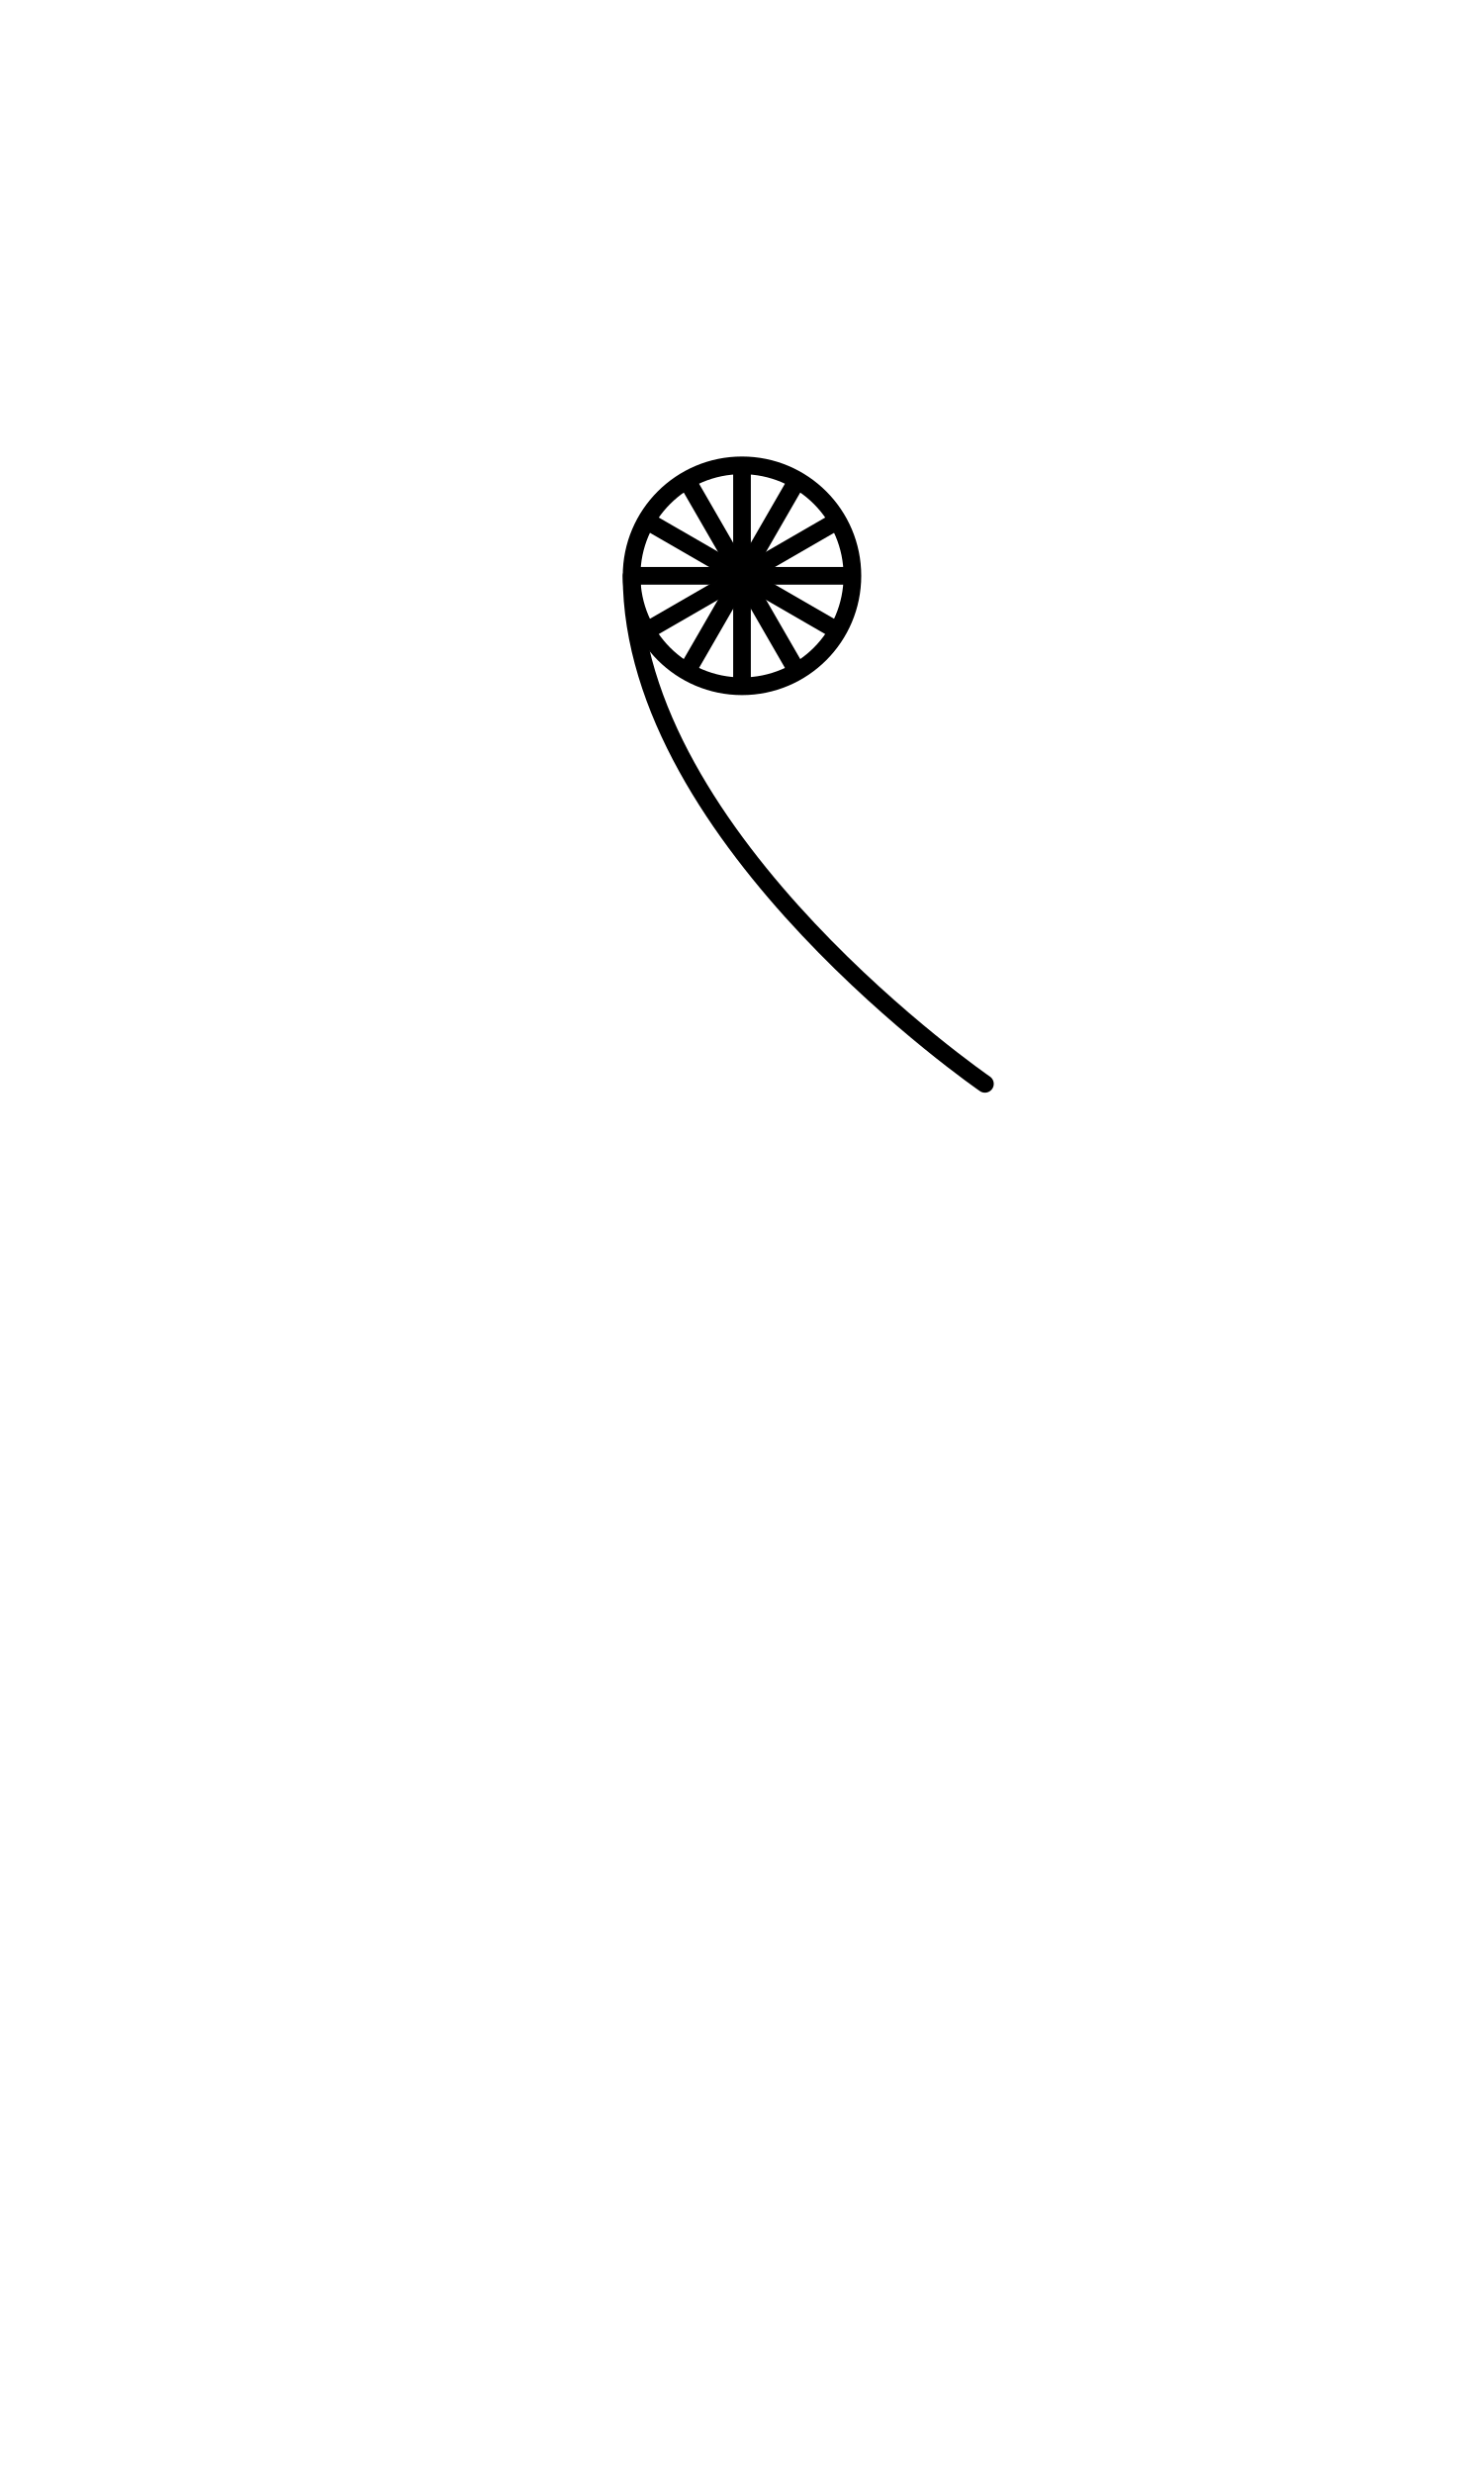
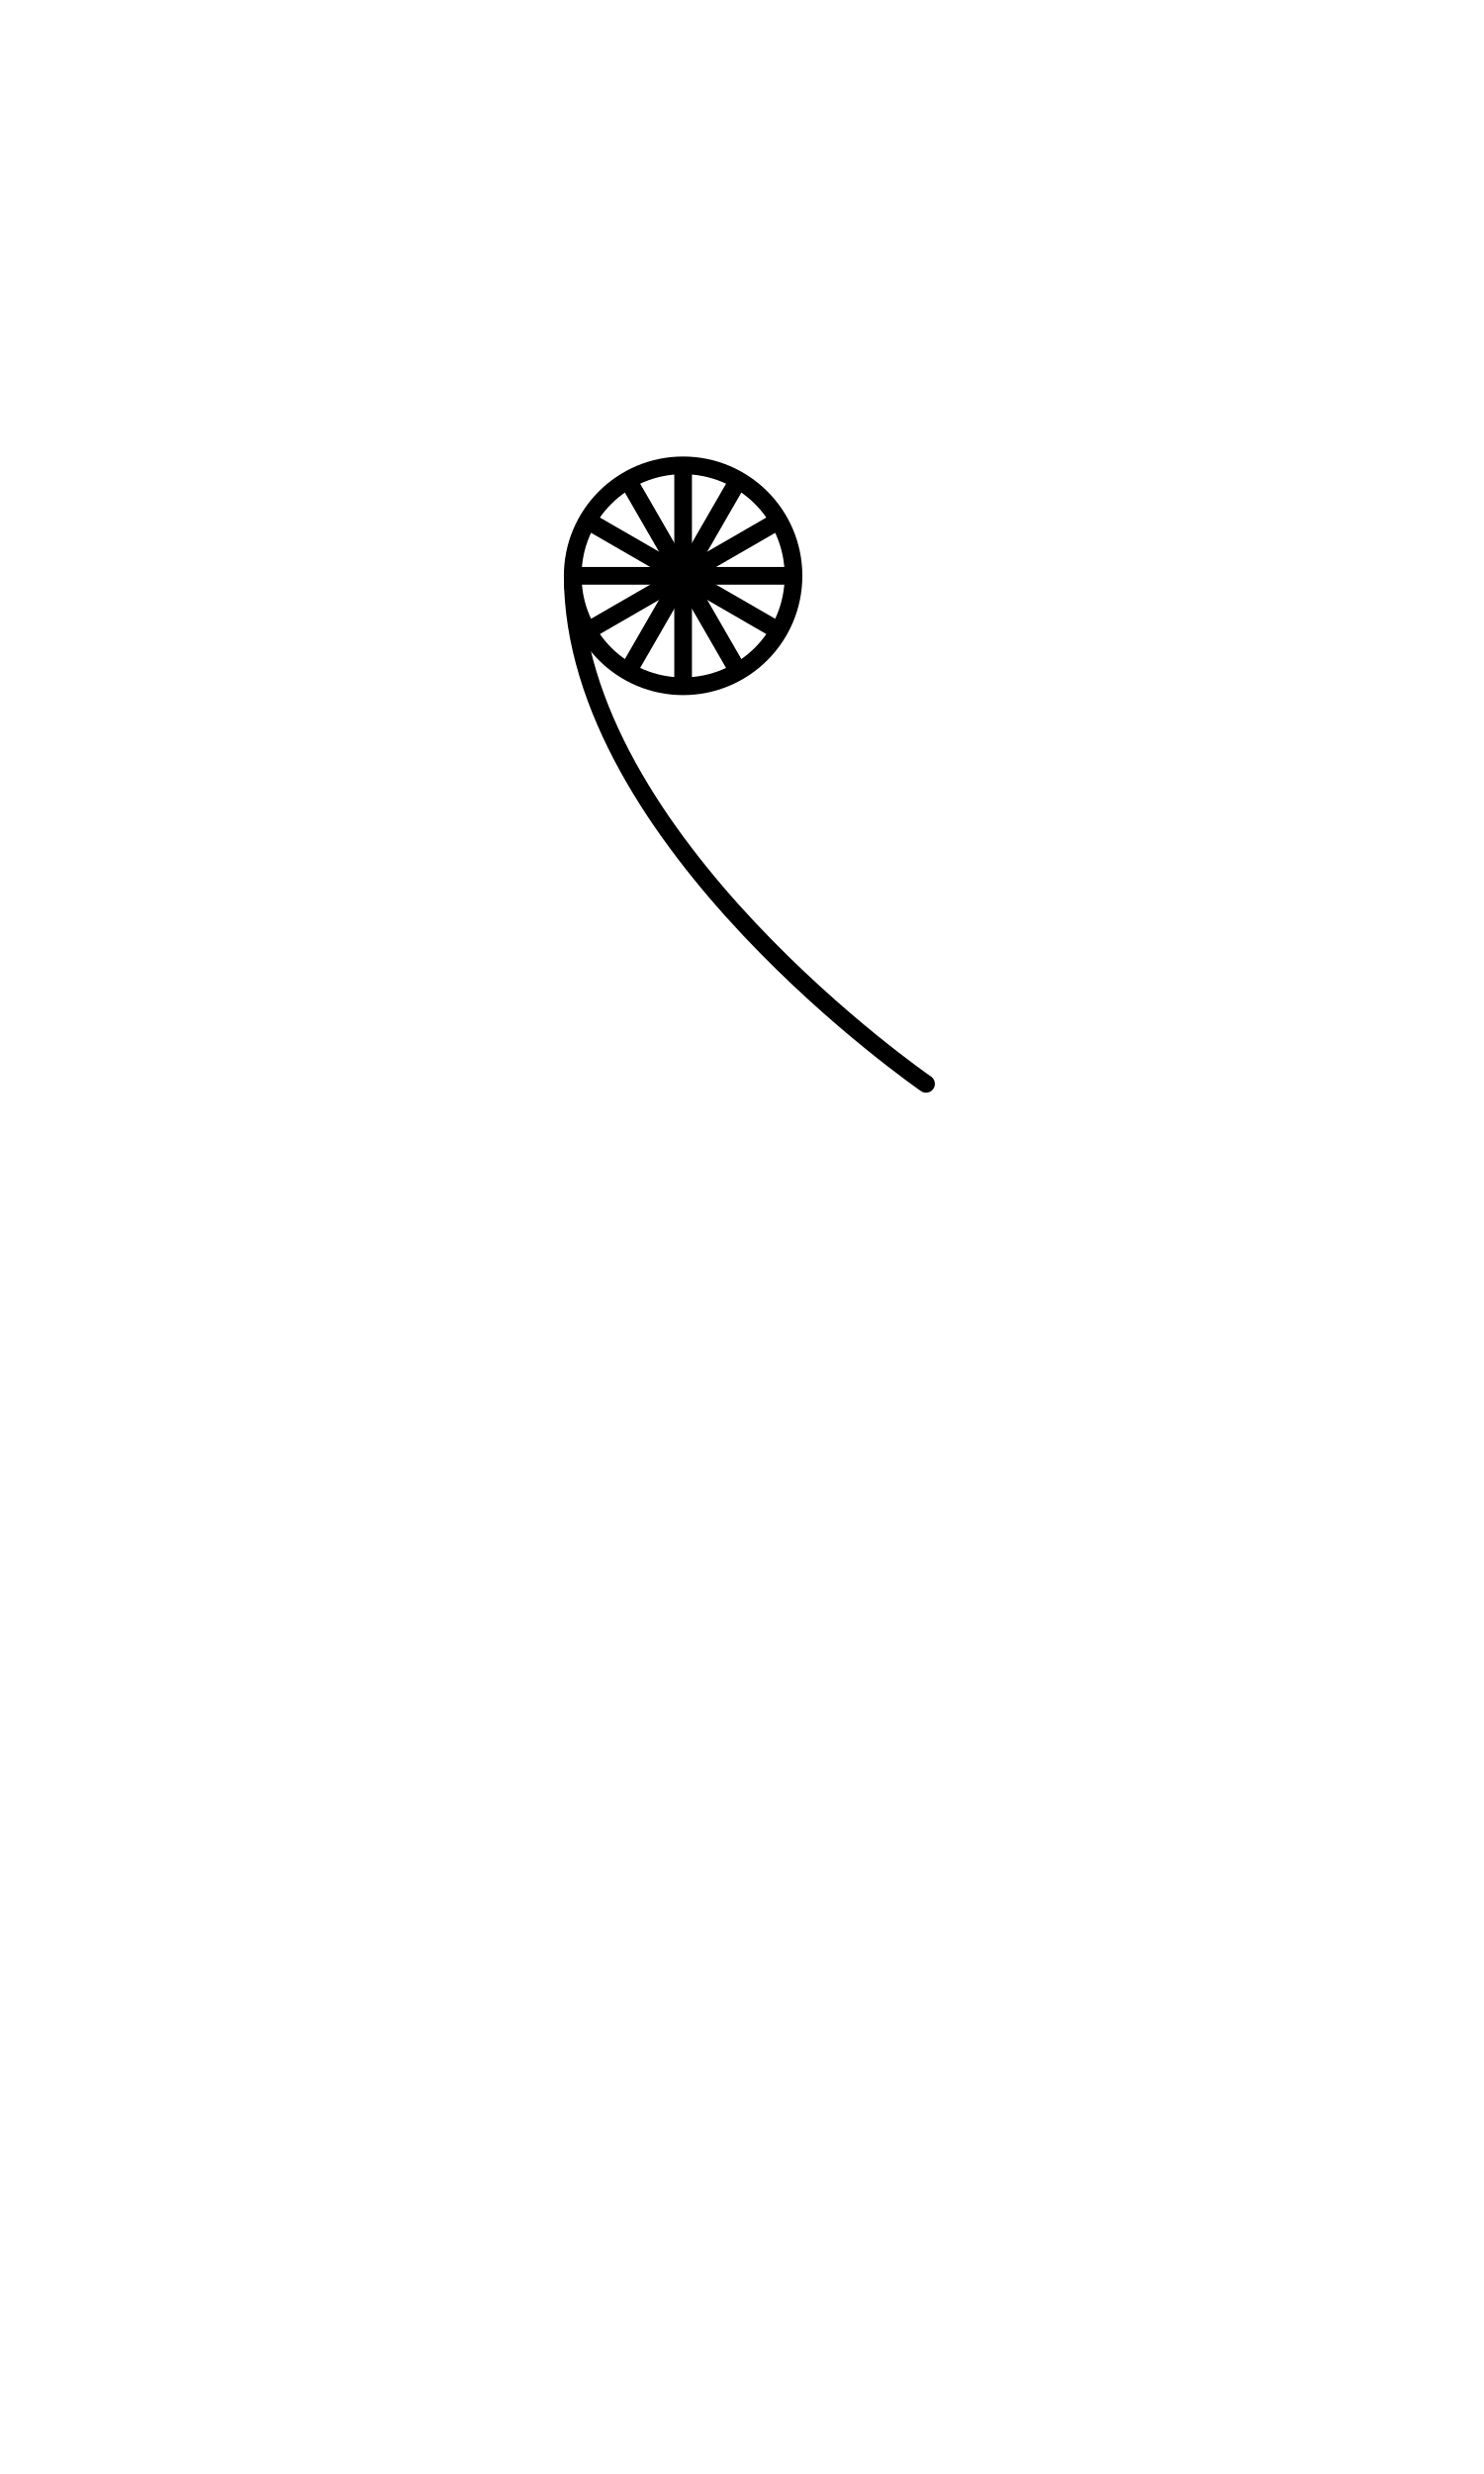
<svg xmlns="http://www.w3.org/2000/svg" width="1008" height="1680" viewBox="0 0 63 105" version="1.1" id="svg5" xml:space="preserve">
  <defs id="defs2" />
  <g id="layer3" style="display:inline;opacity:0.5;stroke-width:3.6;stroke-dasharray:none" transform="matrix(0.8333333,0,0,0.8333333,-157.9762,-173.0963)" />
  <g id="layer2" style="display:inline" />
  <g id="layer1" style="display:inline">
-     <path style="display:inline;fill:none;fill-opacity:1;stroke:#000000;stroke-width:0.75;stroke-linecap:round;stroke-linejoin:round;stroke-miterlimit:2.613;stroke-dasharray:none;stroke-opacity:1" d="m 41.813,46 c 0,0 -15,-10.313 -15,-21.563" id="path8-3" />
-     <ellipse style="display:inline;fill:none;fill-opacity:1;stroke:#000000;stroke-width:0.75;stroke-linecap:round;stroke-linejoin:round;stroke-dasharray:none;stroke-opacity:1" id="ellipse8-0" cx="-31.5" cy="24.438" rx="4.687" ry="4.688" transform="scale(-1,1)" />
-     <path style="fill:none;stroke:#000000;stroke-width:0.75;stroke-linecap:round;stroke-linejoin:round;stroke-miterlimit:2.613" d="M 36.062,24.438 H 26.938" id="path9140" />
-     <path style="fill:none;stroke:#000000;stroke-width:0.75;stroke-linecap:round;stroke-linejoin:round;stroke-miterlimit:2.613" d="m 31.5,19.875 v 9.125" id="path9142" />
-     <path style="fill:none;stroke:#000000;stroke-width:0.75;stroke-linecap:round;stroke-linejoin:round;stroke-miterlimit:2.613" d="M 35.451,26.719 27.549,22.156" id="path1326" />
-     <path style="fill:none;stroke:#000000;stroke-width:0.75;stroke-linecap:round;stroke-linejoin:round;stroke-miterlimit:2.613" d="M 33.781,28.389 29.219,20.486" id="path1328" />
-     <path style="fill:none;stroke:#000000;stroke-width:0.75;stroke-linecap:round;stroke-linejoin:round;stroke-miterlimit:2.613" d="m 29.219,28.389 4.562,-7.902" id="path1330" />
-     <path style="fill:none;stroke:#000000;stroke-width:0.75;stroke-linecap:round;stroke-linejoin:round;stroke-miterlimit:2.613" d="m 27.549,26.719 7.902,-4.562" id="path1332" />
+     <path style="display:inline;fill:none;fill-opacity:1;stroke:#000000;stroke-width:0.75;stroke-linecap:round;stroke-linejoin:round;stroke-miterlimit:2.613;stroke-dasharray:none;stroke-opacity:1" d="m 39.313,46 c 0,0 -15,-10.313 -15,-21.563" id="path8-3" />
+     <ellipse style="display:inline;fill:none;fill-opacity:1;stroke:#000000;stroke-width:0.75;stroke-linecap:round;stroke-linejoin:round;stroke-dasharray:none;stroke-opacity:1" id="ellipse8-0" cx="-29" cy="24.438" rx="4.687" ry="4.688" transform="scale(-1,1)" />
+     <path style="fill:none;stroke:#000000;stroke-width:0.75;stroke-linecap:round;stroke-linejoin:round;stroke-miterlimit:2.613" d="M 33.562,24.438 H 24.438" id="path9140" />
+     <path style="fill:none;stroke:#000000;stroke-width:0.75;stroke-linecap:round;stroke-linejoin:round;stroke-miterlimit:2.613" d="m 29,19.875 v 9.125" id="path9142" />
+     <path style="fill:none;stroke:#000000;stroke-width:0.75;stroke-linecap:round;stroke-linejoin:round;stroke-miterlimit:2.613" d="M 32.951,26.719 25.049,22.156" id="path1326" />
+     <path style="fill:none;stroke:#000000;stroke-width:0.75;stroke-linecap:round;stroke-linejoin:round;stroke-miterlimit:2.613" d="M 31.281,28.389 26.719,20.486" id="path1328" />
+     <path style="fill:none;stroke:#000000;stroke-width:0.75;stroke-linecap:round;stroke-linejoin:round;stroke-miterlimit:2.613" d="m 26.719,28.389 4.562,-7.902" id="path1330" />
+     <path style="fill:none;stroke:#000000;stroke-width:0.75;stroke-linecap:round;stroke-linejoin:round;stroke-miterlimit:2.613" d="m 25.049,26.719 7.902,-4.562" id="path1332" />
  </g>
</svg>
